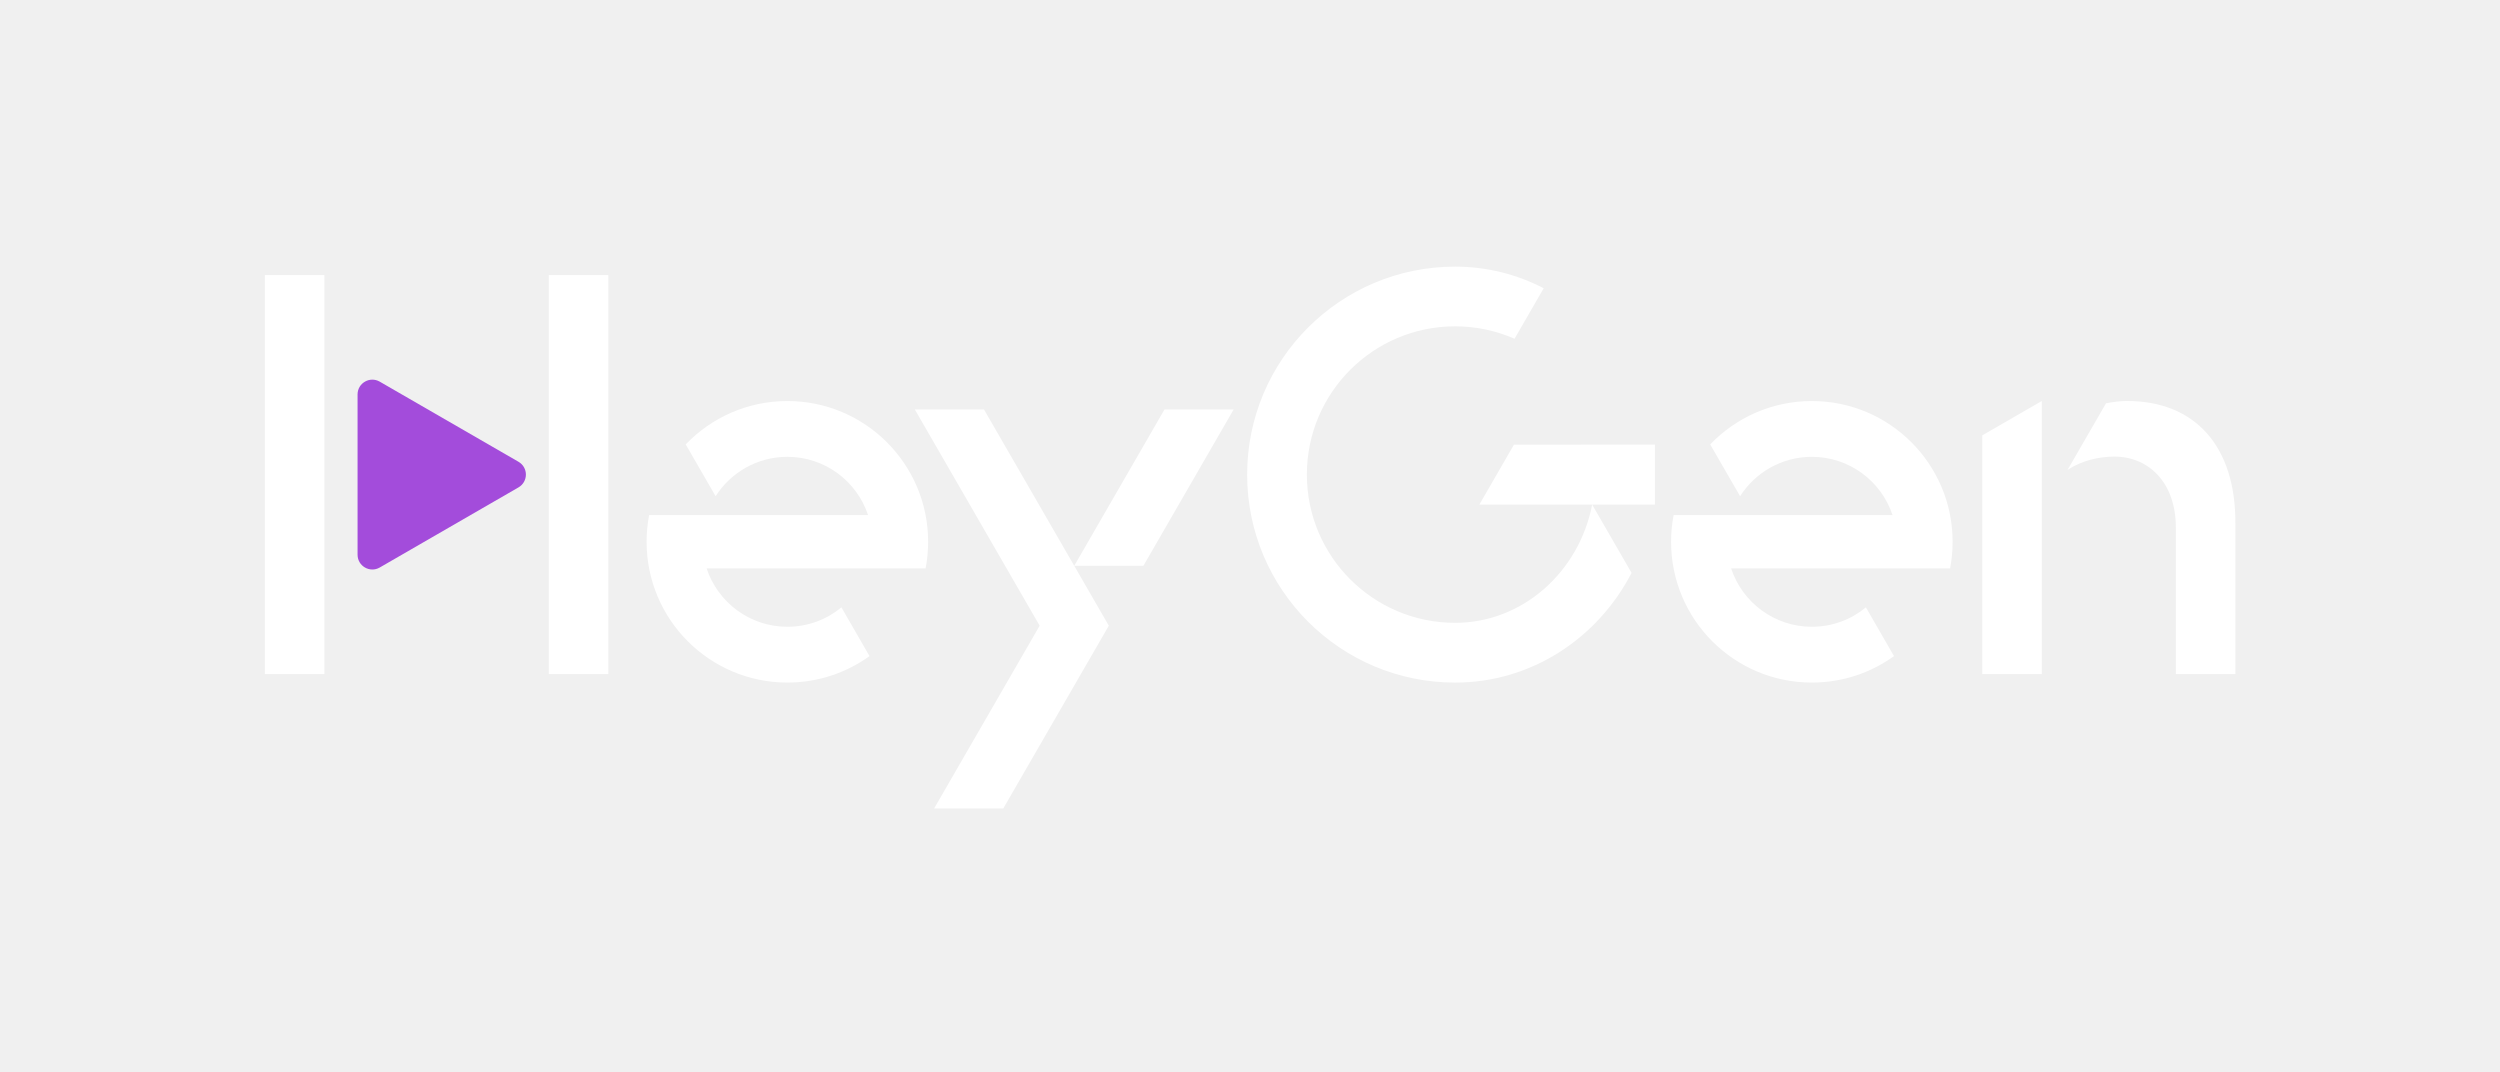
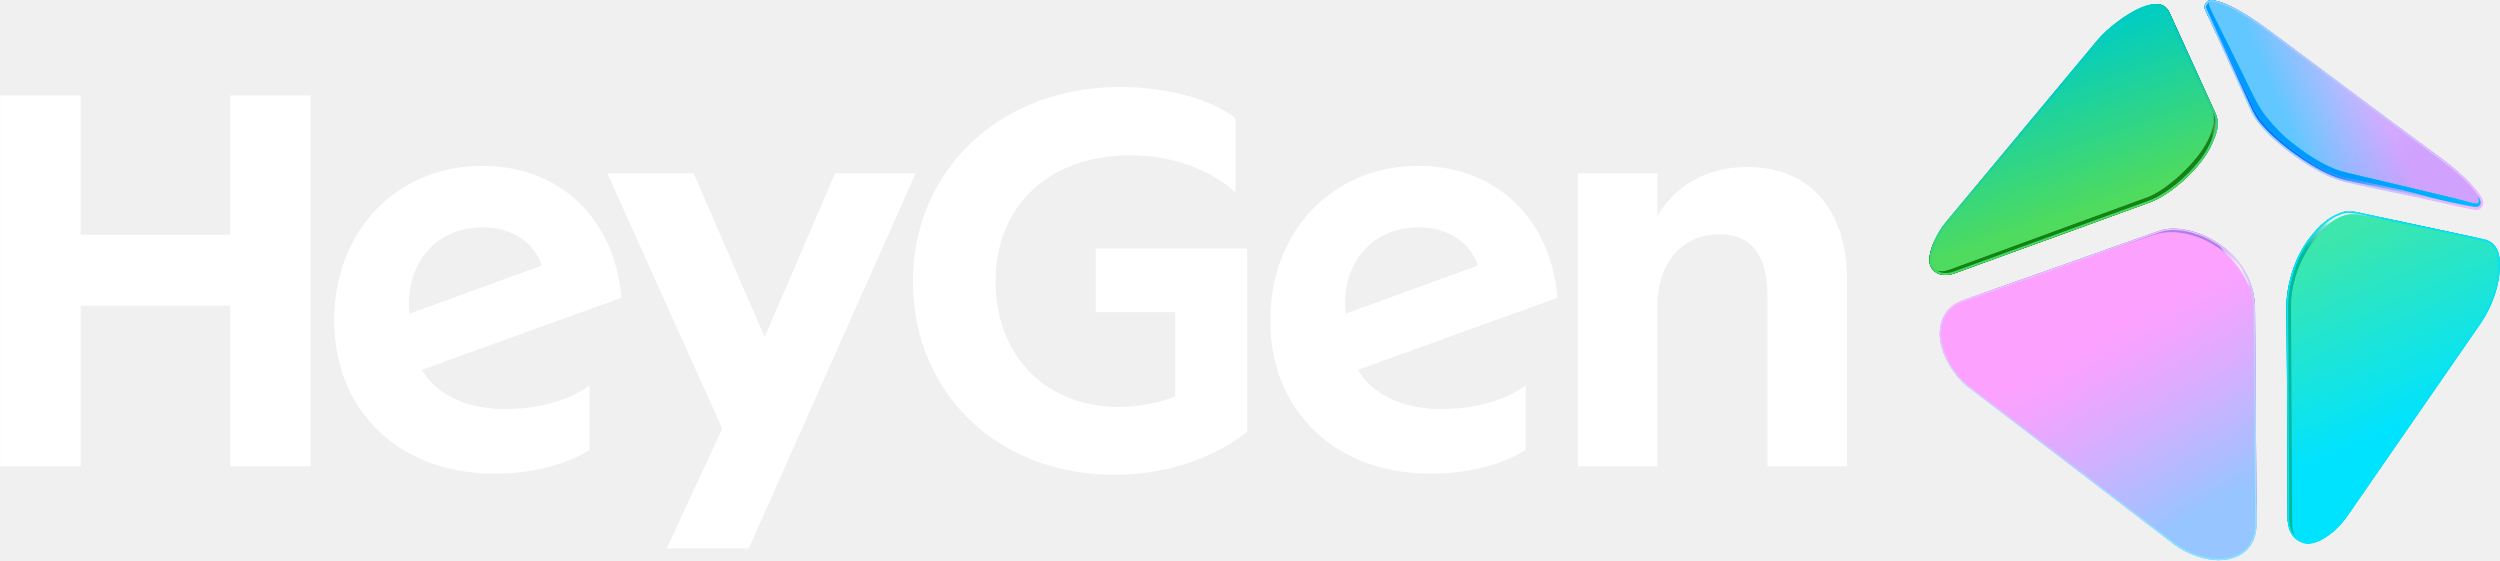
- <svg xmlns="http://www.w3.org/2000/svg" version="1.1" id="Layer_1" x="0px" y="0px" viewBox="0 0 1015 435" style="enable-background:new 0 0 1015 435;" xml:space="preserve">
-   <style type="text/css">
- 	.st0{fill:#FFFFFF;}
- 	.st1{fill:#A34CDB;}
- </style>
+ <svg xmlns="http://www.w3.org/2000/svg" xmlns:xlink="http://www.w3.org/1999/xlink" id="Layer_1" data-name="Layer 1" viewBox="0 0 12229 2741">
+   <defs>
+     <style>
+       .cls-1 {
+         fill: url(#linear-gradient-15);
+         fill-opacity: .7;
+       }
+ 
+       .cls-2 {
+         fill: url(#linear-gradient-14);
+         fill-opacity: .2;
+       }
+ 
+       .cls-3 {
+         fill: url(#radial-gradient-7);
+       }
+ 
+       .cls-4 {
+         fill: url(#radial-gradient-6);
+       }
+ 
+       .cls-5 {
+         fill: url(#radial-gradient-5);
+       }
+ 
+       .cls-6 {
+         fill: url(#radial-gradient-4);
+       }
+ 
+       .cls-7 {
+         fill: url(#radial-gradient-9);
+       }
+ 
+       .cls-8 {
+         fill: url(#radial-gradient-8);
+       }
+ 
+       .cls-9 {
+         fill: url(#radial-gradient-3);
+       }
+ 
+       .cls-10 {
+         fill: url(#radial-gradient-2);
+       }
+ 
+       .cls-11 {
+         fill: url(#linear-gradient-8);
+       }
+ 
+       .cls-12 {
+         fill: url(#linear-gradient-7);
+       }
+ 
+       .cls-13 {
+         fill: url(#linear-gradient-5);
+       }
+ 
+       .cls-14 {
+         fill: url(#linear-gradient-6);
+       }
+ 
+       .cls-15 {
+         fill: url(#linear-gradient-9);
+       }
+ 
+       .cls-16 {
+         fill: url(#linear-gradient-4);
+       }
+ 
+       .cls-17 {
+         fill: url(#linear-gradient-3);
+       }
+ 
+       .cls-18 {
+         fill: url(#linear-gradient-2);
+       }
+ 
+       .cls-19 {
+         fill: #128414;
+       }
+ 
+       .cls-20 {
+         fill: url(#radial-gradient);
+       }
+ 
+       .cls-21 {
+         fill: url(#linear-gradient);
+       }
+ 
+       .cls-22 {
+         fill: #ab81e9;
+       }
+ 
+       .cls-23 {
+         fill: url(#radial-gradient-12);
+       }
+ 
+       .cls-24 {
+         fill: url(#radial-gradient-14);
+       }
+ 
+       .cls-25 {
+         fill: url(#radial-gradient-13);
+       }
+ 
+       .cls-26 {
+         fill: url(#radial-gradient-10);
+       }
+ 
+       .cls-27 {
+         fill: url(#radial-gradient-11);
+       }
+ 
+       .cls-28 {
+         fill: #fff;
+       }
+ 
+       .cls-29 {
+         fill: #0079ff;
+       }
+ 
+       .cls-30 {
+         fill: url(#linear-gradient-10);
+       }
+ 
+       .cls-31 {
+         fill: url(#linear-gradient-11);
+       }
+ 
+       .cls-32 {
+         fill: url(#linear-gradient-12);
+       }
+ 
+       .cls-33 {
+         fill: url(#linear-gradient-13);
+       }
+ 
+       .cls-34 {
+         fill: url(#linear-gradient-16);
+       }
+ 
+       .cls-35 {
+         fill: url(#linear-gradient-17);
+       }
+ 
+       .cls-36 {
+         fill: url(#linear-gradient-18);
+       }
+ 
+       .cls-37 {
+         fill: #00e1ff;
+       }
+ 
+       .cls-38 {
+         fill: #00ba97;
+       }
+     </style>
+     <linearGradient id="linear-gradient" x1="9885.06" y1="4166.65" x2="11163.05" y2="3231.54" gradientTransform="translate(0 5476.58) scale(1 -1)" gradientUnits="userSpaceOnUse">
+       <stop offset="0" stop-color="#fda1ff" />
+       <stop offset="1" stop-color="#97c5ff" />
+     </linearGradient>
+     <linearGradient id="linear-gradient-2" x1="10977.63" y1="4548.03" x2="10717.14" y2="4115.05" gradientTransform="translate(0 5476.58) scale(1 -1)" gradientUnits="userSpaceOnUse">
+       <stop offset=".49" stop-color="#b78efa" />
+       <stop offset="1" stop-color="#8f6ccd" />
+     </linearGradient>
+     <linearGradient id="linear-gradient-3" x1="10133.99" y1="4126.16" x2="10918.38" y2="2750.53" gradientTransform="translate(0 5476.58) scale(1 -1)" gradientUnits="userSpaceOnUse">
+       <stop offset=".2" stop-color="#fda1ff" />
+       <stop offset=".3" stop-color="#f3a4ff" />
+       <stop offset=".48" stop-color="#d9adff" />
+       <stop offset=".71" stop-color="#afbcff" />
+       <stop offset=".83" stop-color="#97c5ff" />
+     </linearGradient>
+     <radialGradient id="radial-gradient" cx="5000.91" cy="3779.28" fx="5000.91" fy="3779.28" r="1.01" gradientTransform="translate(-505614.61 -625435.78) rotate(53.1) scale(162.24 -9.73)" gradientUnits="userSpaceOnUse">
+       <stop offset="0" stop-color="#fff" />
+       <stop offset="1" stop-color="#fff" stop-opacity="0" />
+     </radialGradient>
+     <radialGradient id="radial-gradient-2" cx="5000.91" cy="3385.64" fx="5000.91" fy="3385.64" r="1.01" gradientTransform="translate(-599193.58 -555175.07) rotate(53.1) scale(162.24 -45.43)" xlink:href="#radial-gradient" />
+     <linearGradient id="linear-gradient-4" x1="10172.56" y1="4229.46" x2="10644.45" y2="2517.64" gradientTransform="translate(0 5476.58) scale(1 -1)" gradientUnits="userSpaceOnUse">
+       <stop offset="0" stop-color="#eebeff" />
+       <stop offset="1" stop-color="#79edff" />
+     </linearGradient>
+     <linearGradient id="linear-gradient-5" x1="11741.37" y1="4237.41" x2="11468.06" y2="3030.99" gradientTransform="translate(0 5476.58) scale(1 -1)" gradientUnits="userSpaceOnUse">
+       <stop offset="0" stop-color="#00b99a" />
+       <stop offset="1" stop-color="#009cbd" />
+     </linearGradient>
+     <linearGradient id="linear-gradient-6" x1="11720.67" y1="4349.51" x2="11250.05" y2="2898.07" gradientTransform="translate(0 5476.58) scale(1 -1)" gradientUnits="userSpaceOnUse">
+       <stop offset="0" stop-color="#00cc9e" />
+       <stop offset=".22" stop-color="#00884a" />
+       <stop offset=".31" stop-color="#008d64" />
+       <stop offset=".55" stop-color="#009a9d" />
+       <stop offset=".75" stop-color="#00a3c7" />
+       <stop offset=".91" stop-color="#00a8e1" />
+       <stop offset="1" stop-color="#00abeb" />
+     </linearGradient>
+     <linearGradient id="linear-gradient-7" x1="11398.05" y1="4298.52" x2="11786.26" y2="3403.21" gradientTransform="translate(0 5476.58) scale(1 -1)" gradientUnits="userSpaceOnUse">
+       <stop offset="0" stop-color="#3ce6ac" />
+       <stop offset="1" stop-color="#00e3ff" />
+     </linearGradient>
+     <radialGradient id="radial-gradient-3" cx="5011.94" cy="3286.5" fx="5011.94" fy="3286.5" r="1.01" gradientTransform="translate(-1322545.38 875817.22) scale(266.17 -266.17)" gradientUnits="userSpaceOnUse">
+       <stop offset="0" stop-color="#fff" />
+       <stop offset="1" stop-color="#fff" stop-opacity="0" />
+     </radialGradient>
+     <radialGradient id="radial-gradient-4" cx="5062.2" cy="3311.1" fx="5062.2" fy="3311.1" r="1.01" gradientTransform="translate(-325760.14 221632.44) scale(66.61 -66.61)" xlink:href="#radial-gradient" />
+     <linearGradient id="linear-gradient-8" x1="11184.82" y1="3629.72" x2="12228.38" y2="3629.72" gradientTransform="translate(0 5476.58) scale(1 -1)" gradientUnits="userSpaceOnUse">
+       <stop offset="0" stop-color="#00e4ff" />
+       <stop offset="1" stop-color="#00e3f7" />
+     </linearGradient>
+     <linearGradient id="linear-gradient-9" x1="9906.89" y1="5227.07" x2="10187.45" y2="4412.31" gradientTransform="translate(0 5476.58) scale(1 -1)" gradientUnits="userSpaceOnUse">
+       <stop offset="0" stop-color="#00cdc2" />
+       <stop offset="1" stop-color="#288822" />
+     </linearGradient>
+     <linearGradient id="linear-gradient-10" x1="9908.06" y1="5223.68" x2="10187.52" y2="4412.12" xlink:href="#linear-gradient-9" />
+     <linearGradient id="linear-gradient-11" x1="9904.1" y1="5226.65" x2="10177.35" y2="4433.13" gradientTransform="translate(0 5476.58) scale(1 -1)" gradientUnits="userSpaceOnUse">
+       <stop offset="0" stop-color="#00cdc3" />
+       <stop offset="1" stop-color="#4fdb5e" />
+     </linearGradient>
+     <radialGradient id="radial-gradient-5" cx="5001.58" cy="3281.44" fx="5001.58" fy="3281.44" r="1.01" gradientTransform="translate(-3463696.84 2280291.84) scale(694.67 -694.67)" xlink:href="#radial-gradient" />
+     <radialGradient id="radial-gradient-6" cx="4985.87" cy="3427.74" fx="4985.87" fy="3427.74" r="1.01" gradientTransform="translate(75643.69 -1436104.03) rotate(96.41) scale(287.83 -28.01)" xlink:href="#radial-gradient" />
+     <linearGradient id="linear-gradient-12" x1="9969.18" y1="4976.15" x2="10223.05" y2="4342.04" xlink:href="#linear-gradient-11" />
+     <radialGradient id="radial-gradient-7" cx="5005.12" cy="3283.18" fx="5005.12" fy="3283.18" r="1.01" gradientTransform="translate(-2232295.66 1472395.23) scale(448.31 -448.31)" gradientUnits="userSpaceOnUse">
+       <stop offset="0" stop-color="#88d2ff" />
+       <stop offset="1" stop-color="#0079ff" />
+     </radialGradient>
+     <radialGradient id="radial-gradient-8" cx="5002.19" cy="3281.74" fx="5002.19" fy="3281.74" r="1.01" gradientTransform="translate(-3166398.37 2085321.22) scale(635.28 -635.28)" xlink:href="#radial-gradient-7" />
+     <linearGradient id="linear-gradient-13" x1="11171.43" y1="4843.03" x2="11730.7" y2="5086.9" gradientTransform="translate(0 5476.58) scale(1 -1)" gradientUnits="userSpaceOnUse">
+       <stop offset=".04" stop-color="#62c7ff" />
+       <stop offset=".79" stop-color="#d9b5ff" />
+     </linearGradient>
+     <linearGradient id="linear-gradient-14" x1="11363.16" y1="4968.93" x2="11828.27" y2="4790.22" gradientTransform="translate(0 5476.58) scale(1 -1)" gradientUnits="userSpaceOnUse">
+       <stop offset="0" stop-color="#c07dff" stop-opacity="0" />
+       <stop offset="1" stop-color="#a855f5" />
+     </linearGradient>
+     <radialGradient id="radial-gradient-9" cx="4995.8" cy="3426.98" fx="4995.8" fy="3426.98" r="1.01" gradientTransform="translate(-719552.54 -1121706.87) rotate(61.84) scale(267.03 -33.41)" gradientUnits="userSpaceOnUse">
+       <stop offset="0" stop-color="#0079ff" />
+       <stop offset="1" stop-color="#0079ff" />
+     </radialGradient>
+     <radialGradient id="radial-gradient-10" cx="4995.01" cy="3559.73" fx="4995.01" fy="3559.73" r="1.01" gradientTransform="translate(-684297.79 -1299492) rotate(64.3) scale(294.83 -17.66)" gradientUnits="userSpaceOnUse">
+       <stop offset="0" stop-color="#0079ff" />
+       <stop offset="1" stop-color="#0079ff" stop-opacity="0" />
+     </radialGradient>
+     <linearGradient id="linear-gradient-15" x1="11548.74" y1="4929.56" x2="12192.44" y2="4756.92" gradientTransform="translate(0 5476.58) scale(1 -1)" gradientUnits="userSpaceOnUse">
+       <stop offset="0" stop-color="#0079ff" />
+       <stop offset="1" stop-color="#0079ff" stop-opacity=".5" />
+     </linearGradient>
+     <radialGradient id="radial-gradient-11" cx="5005.63" cy="3713.52" fx="5005.63" fy="3713.52" r="1.01" gradientTransform="translate(-1772066.81 -404692.94) rotate(13.66) scale(365.42 -7.31)" gradientUnits="userSpaceOnUse">
+       <stop offset="0" stop-color="#cda2fd" />
+       <stop offset="1" stop-color="#0079ff" stop-opacity="0" />
+     </radialGradient>
+     <radialGradient id="radial-gradient-12" cx="5022.1" cy="3444.33" fx="5022.1" fy="3444.33" r="1.01" gradientTransform="translate(-614899.34 -150408.56) rotate(20.22) scale(127.43 -21.66)" gradientUnits="userSpaceOnUse">
+       <stop offset=".11" stop-color="#fff" />
+       <stop offset="1" stop-color="#fff" stop-opacity="0" />
+     </radialGradient>
+     <radialGradient id="radial-gradient-13" cx="5009.1" cy="3361.08" fx="5009.1" fy="3361.08" r="1.01" gradientTransform="translate(-844346.1 -352652.71) rotate(33.25) scale(181.48 -51.69)" xlink:href="#radial-gradient" />
+     <radialGradient id="radial-gradient-14" cx="5005.09" cy="3477.13" fx="5005.09" fy="3477.13" r="1.01" gradientTransform="translate(-1868546.64 -406432.07) rotate(13.89) scale(384.23 -16.07)" xlink:href="#radial-gradient-10" />
+     <linearGradient id="linear-gradient-16" x1="10783.39" y1="4964.43" x2="12142.76" y2="4964.43" gradientTransform="translate(0 5476.58) scale(1 -1)" gradientUnits="userSpaceOnUse">
+       <stop offset="0" stop-color="#88d2ff" />
+       <stop offset="1" stop-color="#f6b6ff" />
+     </linearGradient>
+     <linearGradient id="linear-gradient-17" x1="11210.8" y1="4740.81" x2="11481.49" y2="4981.36" gradientTransform="translate(0 5476.58) scale(1 -1)" gradientUnits="userSpaceOnUse">
+       <stop offset="0" stop-color="#0079ff" />
+       <stop offset="1" stop-color="#0079ff" stop-opacity="0" />
+     </linearGradient>
+     <linearGradient id="linear-gradient-18" x1="10783.01" y1="4962.47" x2="12151.93" y2="4962.47" xlink:href="#linear-gradient-16" />
+   </defs>
+   <path class="cls-28" d="M7718.15,2280.85V847.79h388.71v209.91c85.52-150.3,243.59-241,440.54-241,303.2,0,487.19,209.91,487.19,549.38v914.77h-388.71v-829.25c0-207.31-80.33-305.79-235.82-305.79-181.4,0-303.2,139.94-303.2,355.02v780.02h-388.71ZM6999.09,2317.13c-471.64,0-785.21-310.97-785.21-748.92s303.21-756.69,725.61-756.69c378.35,0,647.84,259.14,678.94,645.26l-976.97,352.43c75.15,121.8,217.69,191.77,412.05,191.77,152.89,0,300.6-38.87,409.44-114.02v313.56c-106.25,69.97-282.47,116.61-463.86,116.61ZM6581.86,1534.52l647.85-235.82c-41.46-116.61-147.7-186.58-290.23-186.58-228.04,0-380.95,176.22-357.63,422.4ZM5450.47,2322.31c-572.7,0-984.74-401.67-984.74-945.87s427.58-951.05,1010.65-951.05c230.64,0,448.32,59.6,567.52,152.89v362.8c-124.39-114.02-316.15-181.4-513.1-181.4-401.67,0-660.81,248.78-660.81,616.76s248.78,614.17,603.8,614.17c90.7,0,191.77-18.14,274.69-51.83v-412.04h-388.71v-310.97h741.15v896.63c-168.44,132.16-399.08,209.91-650.45,209.91ZM3260.92,2682.52l272.1-585.66-562.34-1249.06h422.4l347.26,800.75,344.65-800.75h393.9l-816.3,1834.72h-401.67ZM2420.07,2317.13c-471.64,0-785.2-310.97-785.2-748.92s303.2-756.69,725.6-756.69c378.35,0,647.85,259.14,678.95,645.26l-976.97,352.43c75.15,121.8,217.68,191.77,412.04,191.77,152.89,0,300.6-38.87,409.44-114.02v313.56c-106.25,69.97-282.46,116.61-463.86,116.61ZM2002.85,1534.52l647.85-235.82c-41.46-116.61-147.71-186.58-290.24-186.58-228.04,0-380.94,176.22-357.62,422.4ZM.61,2280.85V466.85h393.9v681.54h730.78V466.85h393.9v1813.99h-393.9v-785.2H394.51v785.2H.61Z" />
  <g>
-     <path class="st0" d="M883.39,273.67v-59.61c0-17.87-10.82-28.68-24.92-28.68c-6.34,0-13.28,1.62-19.04,5.39l15.6-27.02   c3.02-0.62,5.94-0.95,8.56-0.95c27.74,0,44.2,18.57,43.97,49.84v61.02H883.39z M804.8,176.76v96.91h24.16V162.81L804.8,176.76z" />
+     <path class="cls-21" d="M10627.99,2657.98s-868.31-665.14-1000.64-765.35c-73.68-55.78-153.79-186.47-137.09-289.26,12.42-76.42,56.55-115.67,116.35-136.53,186.28-65,777.35-269.13,936.21-320.18,87.58-28.15,226.55-2.4,330.37,82.46,82.23,67.22,147.24,165.71,148.08,292.72,1.88,287.37,17.09,959.9,17.09,1046.42,0,49.35-20.75,133.02-118,162.34-94.64,28.53-212.39-11.45-292.37-72.63h0Z" />
+     <path class="cls-18" d="M10866.73,1234.81c82.23,67.21,144.52,160.73,145.36,287.74,1.88,287.37,26.25,959.2,26.25,1045.73,0-86.53-5.79-770.51-7.68-1057.88-1.88-287.37-315.72-436.72-472.64-380-156.93,56.71-765.15,271.46-951.43,336.45,186.28-65,780.27-261.59,939.12-312.64,87.58-28.15,217.18-4.27,321.01,80.6h.01Z" />
+     <path class="cls-22" d="M10866.73,1234.81c82.23,67.21,144.52,160.73,145.36,287.74,1.88,287.37,26.25,959.2,26.25,1045.73,0-86.53-5.79-770.51-7.68-1057.88-1.88-287.37-315.72-436.72-472.64-380-156.93,56.71-765.15,271.46-951.43,336.45,186.28-65,780.27-261.59,939.12-312.64,87.58-28.15,217.18-4.27,321.01,80.6h.01Z" />
+     <path class="cls-17" d="M10627.99,2657.98s-868.31-665.14-1000.64-765.35c-73.68-55.78-153.79-186.47-137.09-289.26,12.42-76.42,56.55-115.67,116.35-136.53,186.28-65,777.35-269.13,936.21-320.18,87.58-28.15,226.55-2.4,330.37,82.46,82.23,67.22,155.56,166.7,156.97,293.7,1.4,125.09,1.83,322.36,3.37,512.59,2.01,247.64,3.99,483.38,3.85,532.86-.13,49.35-19.75,133.02-117.01,162.34-94.64,28.53-212.39-11.45-292.37-72.63h0Z" />
+     <path class="cls-20" d="M10872.6,1228.61c82.29,67.13,147.4,165.57,148.36,292.57,2.18,287.37,18.03,959.89,18.11,1046.42-.08-86.53-6.54-770.5-8.7-1057.88-2.18-287.37-316.15-436.41-473.02-379.54-156.86,56.88-764.88,272.2-951.1,337.38,186.21-65.19,777.09-269.89,935.9-321.1,87.55-28.24,226.53-2.62,330.45,82.15Z" />
+     <path class="cls-10" d="M10872.6,1228.61c82.29,67.13,147.4,165.57,148.36,292.57,2.18,287.37,18.03,959.89,18.11,1046.42-.08-86.53-6.54-770.5-8.7-1057.88-2.18-287.37-316.15-436.41-473.02-379.54-156.86,56.88-764.88,272.2-951.1,337.38,186.21-65.19,777.09-269.89,935.9-321.1,87.55-28.24,226.53-2.62,330.45,82.15Z" />
+     <path class="cls-16" d="M10632.39,1125.43c40.53,0,85.15,9.01,129.03,26.05,45.69,17.74,89.54,43.92,126.82,75.67,41.02,34.95,73.49,75.66,96.53,121.01,25.49,50.2,38.62,104.8,38.99,162.3.78,119.44,2.25,309.08,3.68,492.48,2.05,264.75,3.99,514.81,3.99,565.35,0,17.52-2.8,51.91-21.64,85.28-19.33,34.27-50.1,57.97-91.44,70.43-20.03,6.04-41.89,9.1-64.96,9.1-36.69,0-77.02-7.88-116.65-22.8-37.36-14.06-73.51-34.05-104.55-57.8-8.68-6.65-869.83-666.29-1000.67-765.36-37.04-28.04-74.6-74.65-100.47-124.67-13.98-27.04-24.09-53.92-30.04-79.9-6.44-28.16-7.77-54.43-3.92-78.07,5.74-35.34,18.4-63.32,38.68-85.55,18.08-19.8,41.99-34.7,73.12-45.56,191.65-66.88,794.69-279.81,951.5-336.48,21.06-7.62,45.29-11.49,72.01-11.49M10632.38,1118.52c-27.02,0-52.25,3.9-74.35,11.88-156.92,56.71-765.14,271.46-951.42,336.46-59.8,20.87-103.94,60.09-116.35,136.52-16.7,102.79,63.41,233.48,137.09,289.27,132.34,100.2,1000.64,765.34,1000.64,765.34,61.92,47.37,146.46,82.03,225.41,82.03,23.03,0,45.58-2.96,66.96-9.4,97.26-29.31,118-112.98,118-162.33,0-86.53-5.79-770.51-7.68-1057.88-1.62-246.89-233.49-391.9-398.29-391.9h-.01Z" />
+     <path class="cls-13" d="M11184.83,1489.7c0-78.68,30.02-207.84,100.55-307.99,39.67-56.34,89.69-107.79,141.49-131.36,40.29-18.33,59.58-21.36,107.38-11.5,0,0,579.09,124.18,614.4,131.34,35.31,7.18,73.84,31.14,78.97,104.77,5.13,73.62-14.26,189.97-96.68,309.97-82.42,119.99-584.21,844.79-647.23,935.69-63.01,90.9-157.64,148.93-211.37,134.78-68.18-17.96-82.76-80.79-82.23-124.15.97-80-5.28-1041.54-5.28-1041.54h.01Z" />
+     <path class="cls-14" d="M11272.32,2642.04c-63.19-17.15-59.72-65.53-60.33-110.8-1.12-83.66-5.25-1041.54-5.25-1041.54,0-78.68,27.14-192.58,97.67-292.73,39.67-56.34,75.27-98.94,124.06-126.98,38.38-22.06,75.61-27.24,123.4-17.38,0,0,561.45,110.41,596.77,117.58-35.31-7.17-614.4-131.34-614.4-131.34-47.79-9.87-67.09-6.83-107.38,11.5-51.81,23.57-101.82,75.02-141.49,131.36-70.53,100.15-100.55,229.32-100.55,307.99,0,0,6.25,961.55,5.28,1041.54-.54,43.36,14.04,106.18,82.23,124.15,53.73,14.15,148.35-43.87,211.37-134.78-63.02,90.91-157.75,135.99-211.37,121.42h-.01Z" />
+     <path class="cls-38" d="M11272.32,2642.04c-63.19-17.15-59.72-65.53-60.33-110.8-1.12-83.66-5.25-1041.54-5.25-1041.54,0-78.68,27.14-192.58,97.67-292.73,39.67-56.34,75.27-98.94,124.06-126.98,38.38-22.06,75.61-27.24,123.4-17.38,0,0,561.45,110.41,596.77,117.58-35.31-7.17-614.4-131.34-614.4-131.34-47.79-9.87-67.09-6.83-107.38,11.5-51.81,23.57-101.82,75.02-141.49,131.36-70.53,100.15-100.55,229.32-100.55,307.99,0,0,6.25,961.55,5.28,1041.54-.54,43.36,14.04,106.18,82.23,124.15,53.73,14.15,148.35-43.87,211.37-134.78-63.02,90.91-157.75,135.99-211.37,121.42h-.01Z" />
+     <path class="cls-12" d="M11206.75,1489.73c0-78.68,27.14-192.58,97.68-292.73,39.67-56.34,75.27-98.94,124.05-126.98,38.38-22.06,75.61-27.24,123.41-17.38,0,0,561.45,110.41,596.77,117.58,35.31,7.18,73.83,31.14,78.97,104.77,5.13,73.62-14.26,189.97-96.68,309.97-82.42,119.99-584.21,844.79-647.23,935.69-63.02,90.89-157.75,149.34-211.37,134.78-63.19-17.15-59.72-78.89-60.33-124.15-1.12-83.65-5.26-1041.54-5.26-1041.54h0Z" />
+     <path class="cls-9" d="M11272.32,2642.04c-63.19-17.15-59.72-65.53-60.33-110.8-1.12-83.66-5.25-1041.54-5.25-1041.54,0-78.68,27.14-192.58,97.67-292.73,39.67-56.34,75.27-98.94,124.06-126.98,38.38-22.06,75.61-27.24,123.4-17.38,0,0,561.45,110.41,596.77,117.58-35.31-7.17-614.4-131.34-614.4-131.34-47.79-9.87-67.09-6.83-107.38,11.5-51.81,23.57-101.82,75.02-141.49,131.36-70.53,100.15-100.55,229.32-100.55,307.99,0,0,6.25,961.55,5.28,1041.54-.54,43.36,14.04,106.18,82.23,124.15,53.73,14.15,148.35-43.87,211.37-134.78-63.02,90.91-157.75,135.99-211.37,121.42h-.01Z" />
+     <path class="cls-6" d="M11272.32,2642.04c-63.19-17.15-59.72-65.53-60.33-110.8-1.12-83.66-5.25-1041.54-5.25-1041.54,0-78.68,27.14-192.58,97.67-292.73,39.67-56.34,75.27-98.94,124.06-126.98,38.38-22.06,75.61-27.24,123.4-17.38,0,0,561.45,110.41,596.77,117.58-35.31-7.17-614.4-131.34-614.4-131.34-47.79-9.87-67.09-6.83-107.38,11.5-51.81,23.57-101.82,75.02-141.49,131.36-70.53,100.15-100.55,229.32-100.55,307.99,0,0,6.25,961.55,5.28,1041.54-.54,43.36,14.04,106.18,82.23,124.15,53.73,14.15,148.35-43.87,211.37-134.78-63.02,90.91-157.75,135.99-211.37,121.42h-.01Z" />
+     <path class="cls-11" d="M11490.41,1033.32v7.74c11.21,0,24.24,1.65,42.21,5.36,5.99,1.29,579.52,124.27,614.47,131.36,19.33,3.92,35.02,12.37,46.63,25.09,15.16,16.61,23.97,41.05,26.17,72.62,2,28.85.99,75.96-15.26,136.49-16.05,59.79-42.99,117.47-80.07,171.45-81.94,119.29-580.28,839.14-647.21,935.66-26.45,38.16-60.43,72.66-95.65,97.17-33.76,23.48-66.42,36.41-91.95,36.41-5.57,0-10.75-.63-15.45-1.86-28.29-7.46-49.14-23.81-61.99-48.64-12.37-23.87-14.69-50.13-14.48-67.95.96-79.05-5.2-1029.97-5.28-1041.65,0-42.19,8.14-94.81,22.31-144.37,17.21-60.22,42.94-115.66,74.38-160.3,43.77-62.16,95.1-109.74,140.81-130.53,23.29-10.6,39.81-16.33,60.35-16.33v-7.74M11490.41,1033.32c-21.1,0-38.15,5.49-63.55,17.03-51.81,23.57-104.27,76.78-143.94,133.11-70.53,100.15-98.1,230.47-98.1,309.15,0,0,6.25,961.55,5.28,1041.54-.54,43.36,14.04,106.18,82.23,124.15,5.41,1.43,11.24,2.12,17.43,2.12,55.05,0,137.27-55.17,193.95-136.9,63.03-90.91,564.82-815.7,647.23-935.69,82.42-120,101.81-239.25,96.68-312.87-5.13-73.62-43.66-97.58-78.97-104.76-35.31-7.18-614.4-131.34-614.4-131.34-17.67-3.65-31.44-5.55-43.83-5.55h-.01Z" />
+     <path class="cls-15" d="M9437.47,1273.5c0-52.74,35.09-131.94,81.18-187.1,0,0,693.73-832.95,740.62-889.37s140.83-129.06,212.54-159.28c71.7-30.22,118.82-23.05,140.33,23.56,21.52,46.61,202.95,444.75,224.58,492.12,20.45,44.84,16.78,84.22-25.54,168.45-53.66,106.78-196.32,231.91-292.73,267.09-105.9,38.64-874.43,318.06-954.78,347.18-80.35,29.12-126.19-17.2-126.19-62.66Z" />
+     <path class="cls-30" d="M10836.71,553.42c-21.62-47.38-203.06-445.51-224.58-492.12-14.95-32.38-42.25-45.72-81.56-40.72,34.78-3.73,56.32,10.31,70.92,41.97,21.52,46.61,196.48,425.61,217.44,473.27,16.91,38.48,17.16,78.63-21.98,155.65-51.59,101.53-197.53,238.66-293.93,273.84-105.91,38.64-879.37,322.93-959.72,352.05-80.35,29.13-100.68-8.58-100.68-54.03,0-31.16,10.45-68.02,28.51-104.34-20.61,40.38-33.66,82.34-33.66,114.49,0,45.45,45.84,91.77,126.19,62.63,80.35-29.12,848.87-308.54,954.78-347.18,96.41-35.18,239.06-160.31,292.73-267.09,42.32-84.23,46-123.6,25.54-168.45h-.01Z" />
+     <path class="cls-19" d="M10836.71,553.42c-21.62-47.38-203.06-445.51-224.58-492.12-14.95-32.38-42.25-45.72-81.56-40.72,34.78-3.73,56.32,10.31,70.92,41.97,21.52,46.61,196.48,425.61,217.44,473.27,16.91,38.48,17.16,78.63-21.98,155.65-51.59,101.53-197.53,238.66-293.93,273.84-105.91,38.64-879.37,322.93-959.72,352.05-80.35,29.13-100.68-8.58-100.68-54.03,0-31.16,10.45-68.02,28.51-104.34-20.61,40.38-33.66,82.34-33.66,114.49,0,45.45,45.84,91.77,126.19,62.63,80.35-29.12,848.87-308.54,954.78-347.18,96.41-35.18,239.06-160.31,292.73-267.09,42.32-84.23,46-123.6,25.54-168.45h-.01Z" />
+     <path class="cls-31" d="M9442.61,1263.34c0-52.74,29.94-121.79,76.04-176.95,0,0,693.73-832.95,740.62-889.37,46.89-56.42,140.83-129.06,212.54-159.28,71.7-30.22,108.19-21.79,129.7,24.81,21.52,46.6,196.48,425.61,217.43,473.27,16.91,38.48,17.16,78.63-21.97,155.65-51.59,101.53-197.54,238.66-293.94,273.84-105.91,38.64-879.37,322.93-959.72,352.05-80.35,29.13-100.68-8.57-100.68-54.02h0Z" />
+     <path class="cls-5" d="M10836.71,553.42c-21.62-47.38-203.06-445.51-224.58-492.12-14.95-32.38-42.25-45.72-81.56-40.72,34.78-3.73,56.32,10.31,70.92,41.97,21.52,46.61,196.48,425.61,217.44,473.27,16.91,38.48,17.16,78.63-21.98,155.65-51.59,101.53-197.53,238.66-293.93,273.84-105.91,38.64-879.37,322.93-959.72,352.05-80.35,29.13-100.68-8.58-100.68-54.03,0-31.16,10.45-68.02,28.51-104.34-20.61,40.38-33.66,82.34-33.66,114.49,0,45.45,45.84,91.77,126.19,62.63,80.35-29.12,848.87-308.54,954.78-347.18,96.41-35.18,239.06-160.31,292.73-267.09,42.32-84.23,46-123.6,25.54-168.45h-.01Z" />
+     <path class="cls-19" d="M10836.71,553.42c-21.62-47.38-203.06-445.51-224.58-492.12-14.95-32.38-42.25-45.72-81.56-40.72,34.78-3.73,56.32,10.31,70.92,41.97,21.52,46.61,196.48,425.61,217.44,473.27,16.91,38.48,17.16,78.63-21.98,155.65-51.59,101.53-197.53,238.66-293.93,273.84-105.91,38.64-879.37,322.93-959.72,352.05-80.35,29.13-100.68-8.58-100.68-54.03,0-31.16,10.45-68.02,28.51-104.34-20.61,40.38-33.66,82.34-33.66,114.49,0,45.45,45.84,91.77,126.19,62.63,80.35-29.12,848.87-308.54,954.78-347.18,96.41-35.18,239.06-160.31,292.73-267.09,42.32-84.23,46-123.6,25.54-168.45h-.01Z" />
+     <path class="cls-4" d="M10836.71,553.42c-21.62-47.38-203.06-445.51-224.58-492.12-14.95-32.38-42.25-45.72-81.56-40.72,34.78-3.73,56.32,10.31,70.92,41.97,21.52,46.61,196.48,425.61,217.44,473.27,16.91,38.48,17.16,78.63-21.98,155.65-51.59,101.53-197.53,238.66-293.93,273.84-105.91,38.64-879.37,322.93-959.72,352.05-80.35,29.13-100.68-8.58-100.68-54.03,0-31.16,10.45-68.02,28.51-104.34-20.61,40.38-33.66,82.34-33.66,114.49,0,45.45,45.84,91.77,126.19,62.63,80.35-29.12,848.87-308.54,954.78-347.18,96.41-35.18,239.06-160.31,292.73-267.09,42.32-84.23,46-123.6,25.54-168.45h-.01Z" />
+     <path class="cls-32" d="M10545.94,29.24c27.42,0,43.82,13.58,55.03,37.89,17.39,37.66,140.95,301.72,199.18,429.45,13.62,29.86,23.61,51.79,27.75,60.86,10.18,22.32,13.18,41.49,10,64.1-3.45,24.58-14.36,54.19-35.38,96-12.65,25.18-30.69,52.11-53.65,80.03-21.8,26.53-46.87,52.61-74.52,77.52-55.36,49.87-113.4,88.08-159.22,104.79-101.76,37.13-871.06,316.83-954.77,347.18-15.57,5.65-30.36,8.51-43.99,8.51-21.02,0-38.88-6.8-51.64-19.66-11.19-11.27-17.61-26.73-17.61-42.39,0-24.03,7.99-55.55,22.5-88.79,14.5-33.21,34.54-65.92,56.45-92.14,6.93-8.33,694.27-833.61,740.62-889.39,22.44-27.01,57.2-59.06,95.36-87.93,39.97-30.25,80.28-54.62,113.49-68.61,27.45-11.56,51.13-17.42,70.39-17.42M10545.94,19.57c-20.75,0-45.48,6.1-74.14,18.19-71.71,30.22-165.66,102.86-212.54,159.28-46.89,56.42-740.62,889.37-740.62,889.37-46.08,55.16-81.17,134.35-81.17,187.11,0,35.59,28.12,71.72,78.92,71.72,14.06,0,29.86-2.76,47.27-9.08,80.35-29.13,848.87-308.54,954.78-347.18,96.41-35.18,239.06-160.31,292.73-267.09,42.32-84.23,46-123.6,25.54-168.45-21.62-47.38-203.06-445.51-224.58-492.12-12.9-27.98-35.05-41.74-66.2-41.74h0Z" />
+     <path class="cls-3" d="M10795.84,67.84c-13.68-29.38-15.69-37.1-7.96-48.05,7.72-10.95,10.71-23.9,48.8-16.43,38.09,7.47,120.12,39.88,260.54,144.12,140.41,104.23,759,564.19,856.6,636.58,97.6,72.38,168.57,150.62,182.45,184.12,11.24,26.23,6.03,31.8-1.73,41.04-6.51,7.76-10.73,15.85-33.26,13.55,0,0-80.39-17.51-175.44-39.6-95.05-22.09-335.58-77.29-451.93-104.39-116.35-27.1-246.96-124.62-293.06-161.33-30.6-24.39-77.73-62.44-126.16-120.61-19.53-23.45-32.77-46.69-50.11-84.56-52.7-115.15-208.75-444.43-208.75-444.43h.01Z" />
+     <path class="cls-8" d="M12128.13,955.97c4,11.35,6.29,32.09.49,37.64-5.32,5.1-15.04,3.15-32.74-.98,0,0-67.69-18.96-162.75-41.05-95.06-22.09-335.74-80.43-452.1-107.52-116.35-27.09-231.51-119.68-277.61-156.4-30.6-24.39-67.4-53.75-115.83-111.93-19.52-23.45-48.83-78.23-66.87-115.77-55.15-114.81-202.86-407.96-202.86-407.96-13.69-29.38-11.25-37.86-4.65-43.48,3.27-2.79,10.56-3.49,28.44-.44,37.07,6.32,110.37,33.41,242.57,129.85-132.53-96.69-210.67-127.33-247.56-134.57-38.09-7.47-41.08,5.48-48.8,16.43-7.72,10.95-5.72,18.67,7.96,48.05,0,0,156.06,329.28,208.75,444.43,17.34,37.88,30.57,61.11,50.11,84.56,48.43,58.17,95.56,96.23,126.16,120.61,46.09,36.72,176.71,134.24,293.06,161.33,116.35,27.1,356.87,82.29,451.93,104.39,95.06,22.09,175.43,39.6,175.43,39.6,22.54,2.3,26.76-5.79,33.27-13.55,7.76-9.25,4.84-27.02-6.42-53.25h.01Z" />
+     <path class="cls-29" d="M12128.13,955.97c4,11.35,6.29,32.09.49,37.64-5.32,5.1-15.04,3.15-32.74-.98,0,0-67.69-18.96-162.75-41.05-95.06-22.09-335.74-80.43-452.1-107.52-116.35-27.09-231.51-119.68-277.61-156.4-30.6-24.39-67.4-53.75-115.83-111.93-19.52-23.45-48.83-78.23-66.87-115.77-55.15-114.81-202.86-407.96-202.86-407.96-13.69-29.38-11.25-37.86-4.65-43.48,3.27-2.79,10.56-3.49,28.44-.44,37.07,6.32,110.37,33.41,242.57,129.85-132.53-96.69-210.67-127.33-247.56-134.57-38.09-7.47-41.08,5.48-48.8,16.43-7.72,10.95-5.72,18.67,7.96,48.05,0,0,156.06,329.28,208.75,444.43,17.34,37.88,30.57,61.11,50.11,84.56,48.43,58.17,95.56,96.23,126.16,120.61,46.09,36.72,176.71,134.24,293.06,161.33,116.35,27.1,356.87,82.29,451.93,104.39,95.06,22.09,175.43,39.6,175.43,39.6,22.54,2.3,26.76-5.79,33.27-13.55,7.76-9.25,4.84-27.02-6.42-53.25h.01Z" />
    <g>
-       <path class="st0" d="M131.7,111.68h-24.16v161.99h24.16V111.68z M246.98,111.68h-24.16v161.99h24.16V111.68z" />
-       <path class="st1" d="M210.51,187.48l-56.34-32.53c-4-2.31-9,0.58-9,5.2v65.06c0,4.62,5,7.51,9,5.2l56.34-32.53    C214.51,195.56,214.51,189.79,210.51,187.48z" />
+       <path class="cls-33" d="M10807,54.96c-13.69-29.38-13.06-42.37-6.45-48,3.27-2.79,23.71-4.99,41.4-1.02,38.47,8.64,114.85,37.31,255.27,141.55,140.41,104.23,754.99,566.07,852.59,638.45,97.61,72.38,165.94,146.71,179.83,180.21,3.99,11.35,10.92,29.2,5.11,34.75-5.32,5.1-11.85,5.85-29.57,1.72,0,0-81.01-21.21-176.07-43.3-95.06-22.09-332.09-78.89-448.43-105.98-116.35-27.1-233.41-120.57-279.49-157.28-30.61-24.39-72.26-56-120.69-114.17-19.52-23.45-42.89-46.52-60.23-84.39-52.7-115.15-213.29-442.53-213.29-442.53h.02Z" />
+       <path class="cls-2" d="M10807,54.96c-13.69-29.38-13.06-42.37-6.45-48,3.27-2.79,23.71-4.99,41.4-1.02,38.47,8.64,114.85,37.31,255.27,141.55,140.41,104.23,754.99,566.07,852.59,638.45,97.61,72.38,165.94,146.71,179.83,180.21,3.99,11.35,10.92,29.2,5.11,34.75-5.32,5.1-11.85,5.85-29.57,1.72,0,0-81.01-21.21-176.07-43.3-95.06-22.09-332.09-78.89-448.43-105.98-116.35-27.1-233.41-120.57-279.49-157.28-30.61-24.39-72.26-56-120.69-114.17-19.52-23.45-42.89-46.52-60.23-84.39-52.7-115.15-213.29-442.53-213.29-442.53h.02Z" />
    </g>
-     <path class="st0" d="M436.14,229.71l14.04,24.32l-42.85,74.21h-28.08l42.85-74.21l-50.68-87.78h28.08L436.14,229.71z    M500.86,166.25h-28.08l-36.64,63.46h28.08L500.86,166.25z" />
-     <path class="st0" d="M671.9,180.5l-0.01,24.36h-71.27l14.04-24.32L671.9,180.5z M590.78,252.87c-33.24,0-60.19-26.95-60.19-60.19   s26.95-60.19,60.19-60.19c8.57,0,16.73,1.8,24.12,5.05l11.84-20.51c-10.83-5.61-23.04-8.78-35.96-8.78   c-46.63,0-84.44,37.8-84.44,84.44s37.8,84.44,84.44,84.44c30.99,0,57.93-18.03,71.64-44.54l-16-27.71   C641.09,232.23,618.17,252.87,590.78,252.87z" />
-     <path class="st0" d="M341.62,246.59c-5.96,4.92-13.61,7.88-21.95,7.88c-15.28,0-28.25-9.94-32.78-23.7l88.91,0   c0.67-3.5,1.02-7.1,1.02-10.8c0-31.56-25.59-57.15-57.15-57.15c-16.22,0-30.87,6.76-41.27,17.61l12.14,21.04   c6.12-9.62,16.88-16,29.13-16c15.26,0,28.21,9.91,32.76,23.65l-88.88,0c-0.67,3.51-1.03,7.14-1.03,10.85   c0,31.56,25.59,57.15,57.15,57.15c12.45,0,23.97-3.98,33.35-10.74L341.62,246.59z" />
-     <path class="st0" d="M757.56,246.59c-5.96,4.92-13.61,7.88-21.95,7.88c-15.28,0-28.25-9.94-32.78-23.7l88.91,0   c0.67-3.5,1.02-7.1,1.02-10.8c0-31.56-25.59-57.15-57.15-57.15c-16.22,0-30.87,6.76-41.27,17.61l12.14,21.04   c6.12-9.62,16.88-16,29.13-16c15.26,0,28.21,9.91,32.76,23.65l-88.88,0c-0.67,3.51-1.03,7.14-1.03,10.85   c0,31.56,25.59,57.15,57.15,57.15c12.45,0,23.97-3.98,33.35-10.74L757.56,246.59z" />
+     <path class="cls-7" d="M12122.38,955.98c4,11.35,6.29,32.09.49,37.64-5.32,5.1-15.04,3.15-32.74-.98,0,0-67.71-18.96-162.75-41.05-95.06-22.09-335.74-80.43-452.1-107.52-116.35-27.09-231.51-119.68-277.61-156.4-30.6-24.39-65.5-59.46-113.92-117.63-19.53-23.45-47.88-72.53-65.91-110.07-55.15-114.81-201.91-407.96-201.91-407.96-13.69-29.38-15.06-37.86-8.45-43.48,3.27-2.79,10.56-3.49,28.44-.44,37.07,6.32,110.37,33.41,242.56,129.85-132.52-96.69-210.54-127.91-247.55-134.57-33.39-6.02-35.76,7.59-43.87,18.95-6.24,8.74-4.92,16.16,8.77,45.54,0,0,152.49,321.52,205.19,436.67,17.34,37.88,34.14,68.86,53.66,92.31,48.43,58.17,91.49,92.36,122.1,116.74,46.09,36.72,175.03,136.2,291.39,163.3,116.35,27.09,356.87,82.29,451.93,104.39,95.06,22.09,175.43,40.56,175.43,40.56,22.54,2.29,26.76-4.84,33.27-12.61,7.76-9.25,4.84-27.02-6.42-53.25h.01Z" />
+     <path class="cls-37" d="M12122.38,955.98c4,11.35,6.29,32.09.49,37.64-5.32,5.1-15.04,3.15-32.74-.98,0,0-67.71-18.96-162.75-41.05-95.06-22.09-335.74-80.43-452.1-107.52-116.35-27.09-231.51-119.68-277.61-156.4-30.6-24.39-65.5-59.46-113.92-117.63-19.53-23.45-47.88-72.53-65.91-110.07-55.15-114.81-201.91-407.96-201.91-407.96-13.69-29.38-15.06-37.86-8.45-43.48,3.27-2.79,10.56-3.49,28.44-.44,37.07,6.32,110.37,33.41,242.56,129.85-132.52-96.69-210.54-127.91-247.55-134.57-33.39-6.02-35.76,7.59-43.87,18.95-6.24,8.74-4.92,16.16,8.77,45.54,0,0,152.49,321.52,205.19,436.67,17.34,37.88,34.14,68.86,53.66,92.31,48.43,58.17,91.49,92.36,122.1,116.74,46.09,36.72,175.03,136.2,291.39,163.3,116.35,27.09,356.87,82.29,451.93,104.39,95.06,22.09,175.43,40.56,175.43,40.56,22.54,2.29,30.85-7.98,37.35-15.75,7.76-9.25,3.53-24.67-10.51-50.11h.01Z" />
+     <path class="cls-37" d="M12122.38,955.98c4,11.35,6.29,32.09.49,37.64-5.32,5.1-15.04,3.15-32.74-.98,0,0-67.71-18.96-162.75-41.05-95.06-22.09-335.74-80.43-452.1-107.52-116.35-27.09-231.51-119.68-277.61-156.4-30.6-24.39-65.5-59.46-113.92-117.63-19.53-23.45-47.88-72.53-65.91-110.07-55.15-114.81-201.91-407.96-201.91-407.96-13.69-29.38-15.06-37.86-8.45-43.48,3.27-2.79,10.56-3.49,28.44-.44,37.07,6.32,110.37,33.41,242.56,129.85-132.52-96.69-210.54-127.91-247.55-134.57-33.39-6.02-35.76,7.59-43.87,18.95-6.24,8.74-4.92,16.16,8.77,45.54,0,0,152.49,321.52,205.19,436.67,17.34,37.88,34.14,68.86,53.66,92.31,48.43,58.17,91.49,92.36,122.1,116.74,46.09,36.72,175.03,136.2,291.39,163.3,116.35,27.09,356.87,82.29,451.93,104.39,95.06,22.09,175.43,40.56,175.43,40.56,22.54,2.29,26.76-4.84,33.27-12.61,7.76-9.25,4.84-27.02-6.42-53.25h.01Z" />
+     <path class="cls-26" d="M12122.38,955.98c4,11.35,6.29,32.09.49,37.64-5.32,5.1-15.04,3.15-32.74-.98,0,0-67.71-18.96-162.75-41.05-95.06-22.09-335.74-80.43-452.1-107.52-116.35-27.09-231.51-119.68-277.61-156.4-30.6-24.39-65.5-59.46-113.92-117.63-19.53-23.45-47.88-72.53-65.91-110.07-55.15-114.81-201.91-407.96-201.91-407.96-13.69-29.38-15.06-37.86-8.45-43.48,3.27-2.79,10.56-3.49,28.44-.44,37.07,6.32,110.37,33.41,242.56,129.85-132.52-96.69-210.54-127.91-247.55-134.57-33.39-6.02-35.76,7.59-43.87,18.95-6.24,8.74-4.92,16.16,8.77,45.54,0,0,152.49,321.52,205.19,436.67,17.34,37.88,34.14,68.86,53.66,92.31,48.43,58.17,91.49,92.36,122.1,116.74,46.09,36.72,175.03,136.2,291.39,163.3,116.35,27.09,356.87,82.29,451.93,104.39,95.06,22.09,175.43,40.56,175.43,40.56,22.54,2.29,26.76-4.84,33.27-12.61,7.76-9.25,4.84-27.02-6.42-53.25h.01Z" />
+     <path class="cls-1" d="M12122.38,955.98c4,11.35,6.29,32.09.49,37.64-5.32,5.1-15.04,3.15-32.74-.98,0,0-67.71-18.96-162.75-41.05-95.06-22.09-335.74-80.43-452.1-107.52-116.35-27.09-231.51-119.68-277.61-156.4-30.6-24.39-65.5-59.46-113.92-117.63-19.53-23.45-47.88-72.53-65.91-110.07-55.15-114.81-201.91-407.96-201.91-407.96-13.69-29.38-15.06-37.86-8.45-43.48,3.27-2.79,10.56-3.49,28.44-.44,37.07,6.32,110.37,33.41,242.56,129.85-132.52-96.69-210.54-127.91-247.55-134.57-33.39-6.02-35.76,7.59-43.87,18.95-6.24,8.74-4.92,16.16,8.77,45.54,0,0,152.49,321.52,205.19,436.67,17.34,37.88,34.14,68.86,53.66,92.31,48.43,58.17,91.49,92.36,122.1,116.74,46.09,36.72,175.03,136.2,291.39,163.3,116.35,27.09,356.87,82.29,451.93,104.39,95.06,22.09,175.43,40.56,175.43,40.56,22.54,2.29,26.76-4.84,33.27-12.61,15.25-15.91,4.84-27.02-6.42-53.25h.01Z" />
+     <path class="cls-27" d="M12122.38,955.98c4,11.35,6.29,32.09.49,37.64-5.32,5.1-15.04,3.15-32.74-.98,0,0-67.71-18.96-162.75-41.05-95.06-22.09-335.74-80.43-452.1-107.52-116.35-27.09-231.51-119.68-277.61-156.4-30.6-24.39-65.5-59.46-113.92-117.63-19.53-23.45-47.88-72.53-65.91-110.07-55.15-114.81-201.91-407.96-201.91-407.96-13.69-29.38-15.06-37.86-8.45-43.48,3.27-2.79,10.56-3.49,28.44-.44,37.07,6.32,110.37,33.41,242.56,129.85-132.52-96.69-210.54-127.91-247.55-134.57-33.39-6.02-35.76,7.59-43.87,18.95-6.24,8.74-4.92,16.16,8.77,45.54,0,0,152.49,321.52,205.19,436.67,17.34,37.88,34.14,68.86,53.66,92.31,48.43,58.17,91.49,92.36,122.1,116.74,46.09,36.72,175.03,136.2,291.39,163.3,116.35,27.09,356.87,82.29,451.93,104.39,95.06,22.09,175.43,40.56,175.43,40.56,22.54,2.29,26.76-4.84,33.27-12.61,7.76-9.25,4.84-27.02-6.42-53.25h.01Z" />
+     <path class="cls-23" d="M12122.38,955.98c4,11.35,6.29,32.09.49,37.64-5.32,5.1-15.04,3.15-32.74-.98,0,0-67.71-18.96-162.75-41.05-95.06-22.09-335.74-80.43-452.1-107.52-116.35-27.09-231.51-119.68-277.61-156.4-30.6-24.39-65.5-59.46-113.92-117.63-19.53-23.45-47.88-72.53-65.91-110.07-55.15-114.81-201.91-407.96-201.91-407.96-13.69-29.38-15.06-37.86-8.45-43.48,3.27-2.79,10.56-3.49,28.44-.44,37.07,6.32,110.37,33.41,242.56,129.85-132.52-96.69-210.54-127.91-247.55-134.57-33.39-6.02-35.76,7.59-43.87,18.95-6.24,8.74-4.92,16.16,8.77,45.54,0,0,152.49,321.52,205.19,436.67,17.34,37.88,34.14,68.86,53.66,92.31,48.43,58.17,91.49,92.36,122.1,116.74,46.09,36.72,175.03,136.2,291.39,163.3,116.35,27.09,356.87,82.29,451.93,104.39,95.06,22.09,175.43,40.56,175.43,40.56,22.54,2.29,26.76-4.84,33.27-12.61,7.76-9.25,4.84-27.02-6.42-53.25h.01Z" />
+     <path class="cls-25" d="M12122.38,955.98c4,11.35,6.29,32.09.49,37.64-5.32,5.1-15.04,3.15-32.74-.98,0,0-67.71-18.96-162.75-41.05-95.06-22.09-335.74-80.43-452.1-107.52-116.35-27.09-231.51-119.68-277.61-156.4-30.6-24.39-65.5-59.46-113.92-117.63-19.53-23.45-47.88-72.53-65.91-110.07-55.15-114.81-201.91-407.96-201.91-407.96-13.69-29.38-15.06-37.86-8.45-43.48,3.27-2.79,10.56-3.49,28.44-.44,37.07,6.32,110.37,33.41,242.56,129.85-132.52-96.69-210.54-127.91-247.55-134.57-33.39-6.02-35.76,7.59-43.87,18.95-6.24,8.74-4.92,16.16,8.77,45.54,0,0,152.49,321.52,205.19,436.67,17.34,37.88,34.14,68.86,53.66,92.31,48.43,58.17,91.49,92.36,122.1,116.74,46.09,36.72,175.03,136.2,291.39,163.3,116.35,27.09,356.87,82.29,451.93,104.39,95.06,22.09,175.43,40.56,175.43,40.56,22.54,2.29,26.76-4.84,33.27-12.61,7.76-9.25,4.84-27.02-6.42-53.25h.01Z" />
+     <path class="cls-23" d="M12122.38,955.98c4,11.35,6.29,32.09.49,37.64-5.32,5.1-15.04,3.15-32.74-.98,0,0-67.71-18.96-162.75-41.05-95.06-22.09-335.74-80.43-452.1-107.52-116.35-27.09-231.51-119.68-277.61-156.4-30.6-24.39-65.5-59.46-113.92-117.63-19.53-23.45-47.88-72.53-65.91-110.07-55.15-114.81-201.91-407.96-201.91-407.96-13.69-29.38-15.06-37.86-8.45-43.48,3.27-2.79,10.56-3.49,28.44-.44,37.07,6.32,110.37,33.41,242.56,129.85-132.52-96.69-210.54-127.91-247.55-134.57-33.39-6.02-35.76,7.59-43.87,18.95-6.24,8.74-4.92,16.16,8.77,45.54,0,0,152.49,321.52,205.19,436.67,17.34,37.88,34.14,68.86,53.66,92.31,48.43,58.17,91.49,92.36,122.1,116.74,46.09,36.72,175.03,136.2,291.39,163.3,116.35,27.09,356.87,82.29,451.93,104.39,95.06,22.09,175.43,40.56,175.43,40.56,22.54,2.29,26.76-4.84,33.27-12.61,7.76-9.25,4.84-27.02-6.42-53.25h.01Z" />
+     <path class="cls-24" d="M12125.55,957.53c3.99,11.35,6.29,32.09.49,37.64-5.32,5.1-15.04,3.15-32.74-.98,0,0-67.71-18.96-162.76-41.05-95.06-22.09-335.73-80.43-452.09-107.52-116.35-27.1-231.52-119.68-277.61-156.4-30.61-24.38-65.5-59.46-113.92-117.63-19.53-23.45-47.88-72.53-65.91-110.07-55.15-114.81-201.92-407.96-201.92-407.96-13.68-29.38-15.06-37.86-8.45-43.48,3.27-2.79,10.57-3.49,28.45-.44,37.07,6.32,110.37,33.41,242.56,129.85-132.51-96.69-210.54-127.91-247.54-134.57-33.39-6.02-35.76,7.59-43.88,18.95-6.23,8.74-4.91,16.16,8.77,45.54,0,0,152.5,321.52,205.2,436.67,17.34,37.88,34.13,68.86,53.66,92.31,48.43,58.17,91.49,92.36,122.09,116.74,46.1,36.72,175.03,136.2,291.39,163.3,116.36,27.09,356.88,82.29,451.94,104.39,95.06,22.09,175.43,40.56,175.43,40.56,22.53,2.29,26.76-4.85,33.27-12.61,7.76-9.25,4.83-27.02-6.42-53.25h0Z" />
+     <path class="cls-34" d="M10817.23,8.75c4.93,0,10.97.69,17.97,2.07,16.08,3.15,44.71,11.79,89.88,35.07,48.86,25.17,105.25,61.4,167.59,107.68,67.62,50.21,248.83,184.89,424.06,315.15,187.77,139.58,381.94,283.9,432.53,321.43,56.73,42.08,97.48,80.77,121.69,105.82,29.77,30.82,51.56,58.9,58.27,75.1l.02.04.02.04c4.5,10.5,6.39,17.9,5.75,22.61-.47,3.46-1.75,6.1-5.43,10.49l-.36.44c-.6.71-1.17,1.42-1.74,2.13-4.6,5.67-9.48,5.24-20.58,5.24-1.83,0-3.87-.1-6.03-.31-15.13-2.92-82.94-15-173.31-36-42.74-9.94-107.71-29.5-184.43-47.17-96.35-22.2-203.46-42.3-267.49-57.22-49.35-11.49-106.75-37.11-170.64-76.14-53.36-32.61-97.72-66.45-119.41-83.73-36.7-29.22-76.43-64.9-121.84-119.45-18.47-22.45-32.35-45.13-50.34-84.42-52.01-113.66-208.56-438.54-210.68-443.02-14.15-30.36-13.41-33.66-8.63-40.43.94-1.34,1.79-2.67,2.62-3.95,4.59-7.16,7.39-11.47,20.51-11.47ZM10817.23,1.15c-20.08,0-23.24,9.95-29.36,18.64-7.72,10.95-5.72,18.67,7.96,48.05,0,0,156.06,329.28,208.75,444.43,17.34,37.88,28.38,63.86,47.9,87.31,48.44,58.17,96.03,96.47,126.64,120.86,46.1,36.72,177.7,136.18,294.05,163.27,116.35,27.1,357.61,77.36,452.67,99.46,95.06,22.09,175.43,39.6,175.43,39.6,2.65.27,5.04.39,7.22.39,16.34,0,20.31-7.1,26.05-13.96,7.76-9.24,12.97-14.81,1.73-41.04-13.89-33.5-84.85-111.73-182.45-184.12-97.61-72.38-716.2-532.35-856.6-636.58-140.43-104.21-222.46-136.63-260.55-144.1-7.86-1.54-14.22-2.22-19.44-2.22Z" />
+     <path class="cls-35" d="M10817.23,8.75c4.93,0,10.97.69,17.97,2.07,16.08,3.15,44.71,11.79,89.88,35.07,48.86,25.17,105.25,61.4,167.59,107.68,67.62,50.21,248.83,184.89,424.06,315.15,187.77,139.58,381.94,283.9,432.53,321.43,56.73,42.08,97.48,80.77,121.69,105.82,29.77,30.82,51.56,58.9,58.27,75.1l.02.04.02.04c4.5,10.5,6.39,17.9,5.75,22.61-.47,3.46-1.75,6.1-5.43,10.49l-.36.44c-.6.71-1.17,1.42-1.74,2.13-4.6,5.67-9.48,5.24-20.58,5.24-1.83,0-3.87-.1-6.03-.31-15.13-2.92-82.94-15-173.31-36-42.74-9.94-107.71-29.5-184.43-47.17-96.35-22.2-203.46-42.3-267.49-57.22-49.35-11.49-106.75-37.11-170.64-76.14-53.36-32.61-97.72-66.45-119.41-83.73-36.7-29.22-76.43-64.9-121.84-119.45-18.47-22.45-32.35-45.13-50.34-84.42-52.01-113.66-208.56-438.54-210.68-443.02-14.15-30.36-13.41-33.66-8.63-40.43.94-1.34,1.79-2.67,2.62-3.95,4.59-7.16,7.39-11.47,20.51-11.47ZM10817.23,1.15c-20.08,0-23.24,9.95-29.36,18.64-7.72,10.95-5.72,18.67,7.96,48.05,0,0,156.06,329.28,208.75,444.43,17.34,37.88,28.38,63.86,47.9,87.31,48.44,58.17,96.03,96.47,126.64,120.86,46.1,36.72,177.7,136.18,294.05,163.27,116.35,27.1,357.61,77.36,452.67,99.46,95.06,22.09,175.43,39.6,175.43,39.6,2.65.27,5.04.39,7.22.39,16.34,0,20.31-7.1,26.05-13.96,7.76-9.24,12.97-14.81,1.73-41.04-13.89-33.5-84.85-111.73-182.45-184.12-97.61-72.38-716.2-532.35-856.6-636.58-140.43-104.21-222.46-136.63-260.55-144.1-7.86-1.54-14.22-2.22-19.44-2.22Z" />
+     <path class="cls-36" d="M10817.09,8.64c4.96,0,11.05.7,18.11,2.09,16.19,3.17,45.03,11.87,90.52,35.32,49.2,25.35,105.99,61.84,168.76,108.44,68.11,50.56,250.59,186.19,427.05,317.37,189.1,140.56,384.63,285.9,435.57,323.69,57.14,42.37,98.18,81.34,122.55,106.57,29.99,31.04,51.93,59.32,58.69,75.63l.02.04.02.04c4.53,10.58,2.28,15.09,1.63,19.83-1.63,3.45-2.28,5.76-5.98,10.19l-.37.44c-.61.72-1.17,1.43-1.75,2.14-4.64,5.71-7.43,9.17-18.61,9.17-1.85,0-3.89-.11-6.07-.31-6.53-1.43-80.97-15.69-171.98-36.84-43.04-10-116.03-26.82-193.29-44.62-97.01-22.35-203.49-41.23-267.97-56.26-49.69-11.57-107.5-37.37-171.84-76.68-53.74-32.84-98.41-66.92-120.25-84.32-36.95-29.43-80.19-65.44-125.93-120.37-18.35-22.04-31.27-43.88-49.37-83.44-52.38-114.46-201.96-447.36-204.1-451.87-14.25-30.57-13.5-33.9-8.69-40.72.95-1.35,1.81-2.69,2.64-3.97,4.64-7.21,7.44-11.56,20.66-11.56ZM10817.09.98c-20.22,0-23.4,10.02-29.56,18.77-7.77,11.03-5.76,18.8,8.03,48.39,0,0,151.54,337.86,204.6,453.82,17.46,38.14,30.8,61.54,50.46,85.16,48.77,58.58,96.22,96.9,127.05,121.46,46.41,36.97,177.95,135.18,295.11,162.47,117.17,27.28,365,76.6,460.73,98.85,95.72,22.25,172.5,36.95,172.5,36.95,2.66.26,5.07.39,7.27.39,16.46,0,20.45-7.16,26.23-14.06,7.81-9.31,11.26-17.13,4.03-38.33-13.99-33.74-85.45-112.52-183.74-185.41-98.29-72.89-719.36-536.15-860.75-641.12-141.42-104.95-224.02-137.59-262.38-145.11-7.91-1.55-14.32-2.23-19.58-2.23Z" />
  </g>
</svg>
